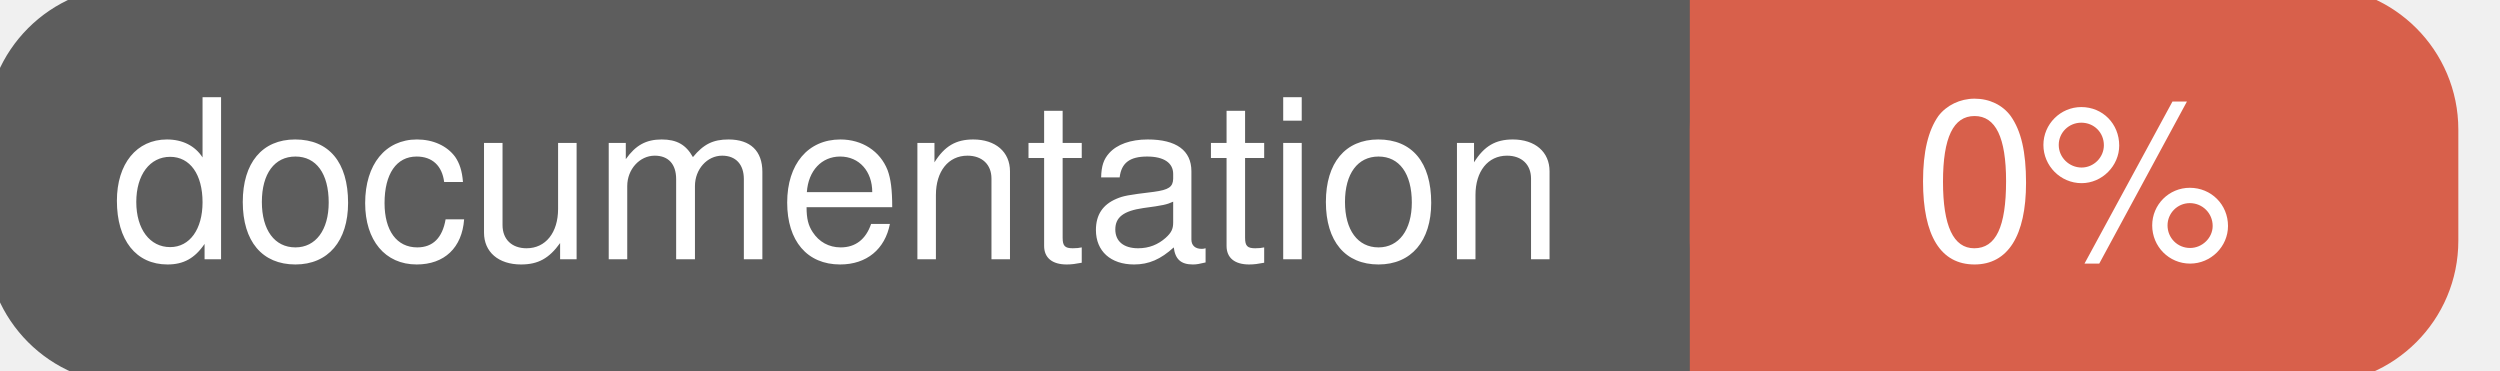
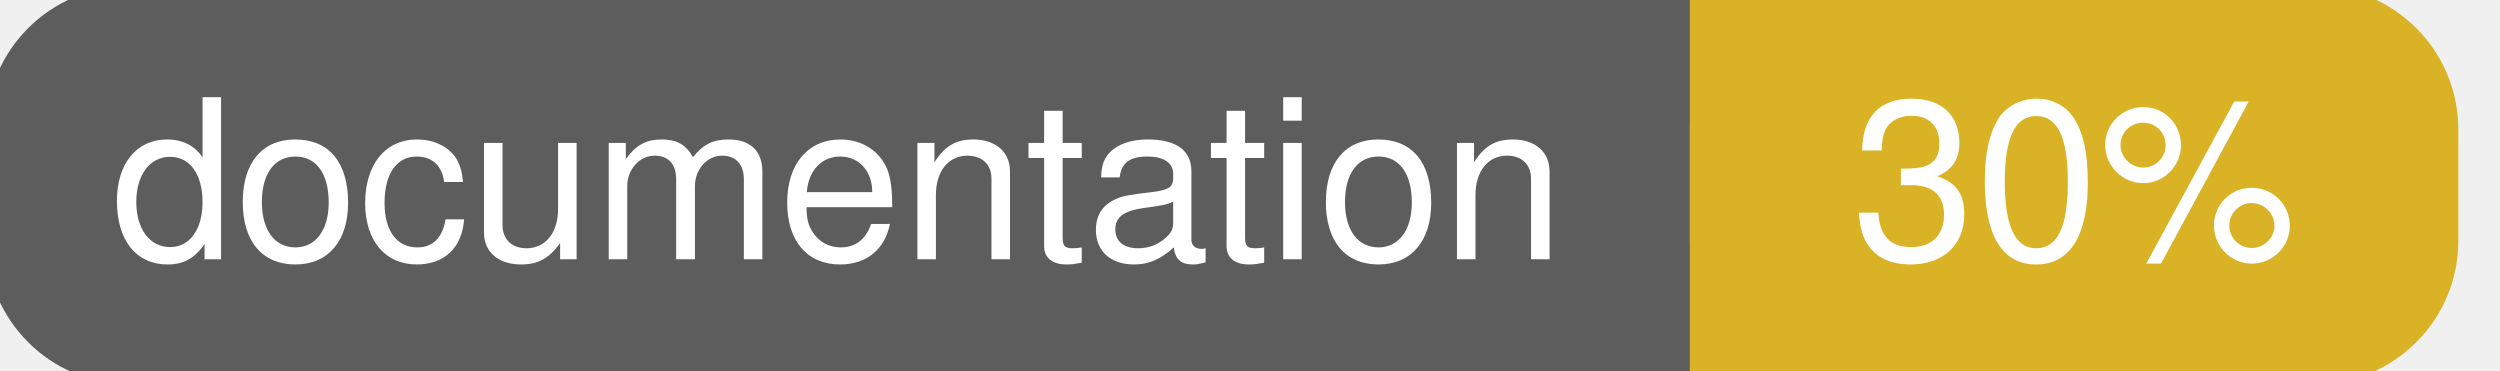
<svg xmlns="http://www.w3.org/2000/svg" width="135" height="20">
  <g>
    <rect id="svg_1" height="20" width="130" y="0" x="0" stroke-width="1.5" stroke="#5d5d5d" fill="#5d5d5d" rx="7" ry="7" />
-     <rect id="svg_2" height="20" width="40" y="0" x="92" stroke-width="1.5" stroke="#d8604b" fill="#d8604b" rx="7" ry="7" />
-     <rect id="svg_3" height="20" width="22" y="0" x="92" stroke-width="1.5" stroke="#d8604b" fill="#d8604b" />
+     <rect id="svg_2" height="20" width="40" y="0" x="92" stroke-width="1.5" stroke="#dab226" fill="#dab226" rx="7" ry="7" />
+     <rect id="svg_3" height="20" width="22" y="0" x="92" stroke-width="1.5" stroke="#dab226" fill="#dab226" />
    <text xml:space="preserve" text-anchor="start" font-family="Helvetica, Arial, sans-serif" font-size="12" id="svg_4" y="14" x="6" stroke-width="0" stroke="#5d5d5d" fill="#ffffff">documentation</text>
-     <text xml:space="preserve" text-anchor="middle" font-family="Helvetica, Arial, sans-serif" font-size="12" id="svg_5" y="14" x="112" stroke-width="0" stroke="#5d5d5d" fill="#ffffff" style="text-anchor: middle">0%</text>
+     <text xml:space="preserve" text-anchor="middle" font-family="Helvetica, Arial, sans-serif" font-size="12" id="svg_5" y="14" x="112" stroke-width="0" stroke="#5d5d5d" fill="#ffffff" style="text-anchor: middle">30%</text>
  </g>
</svg>
